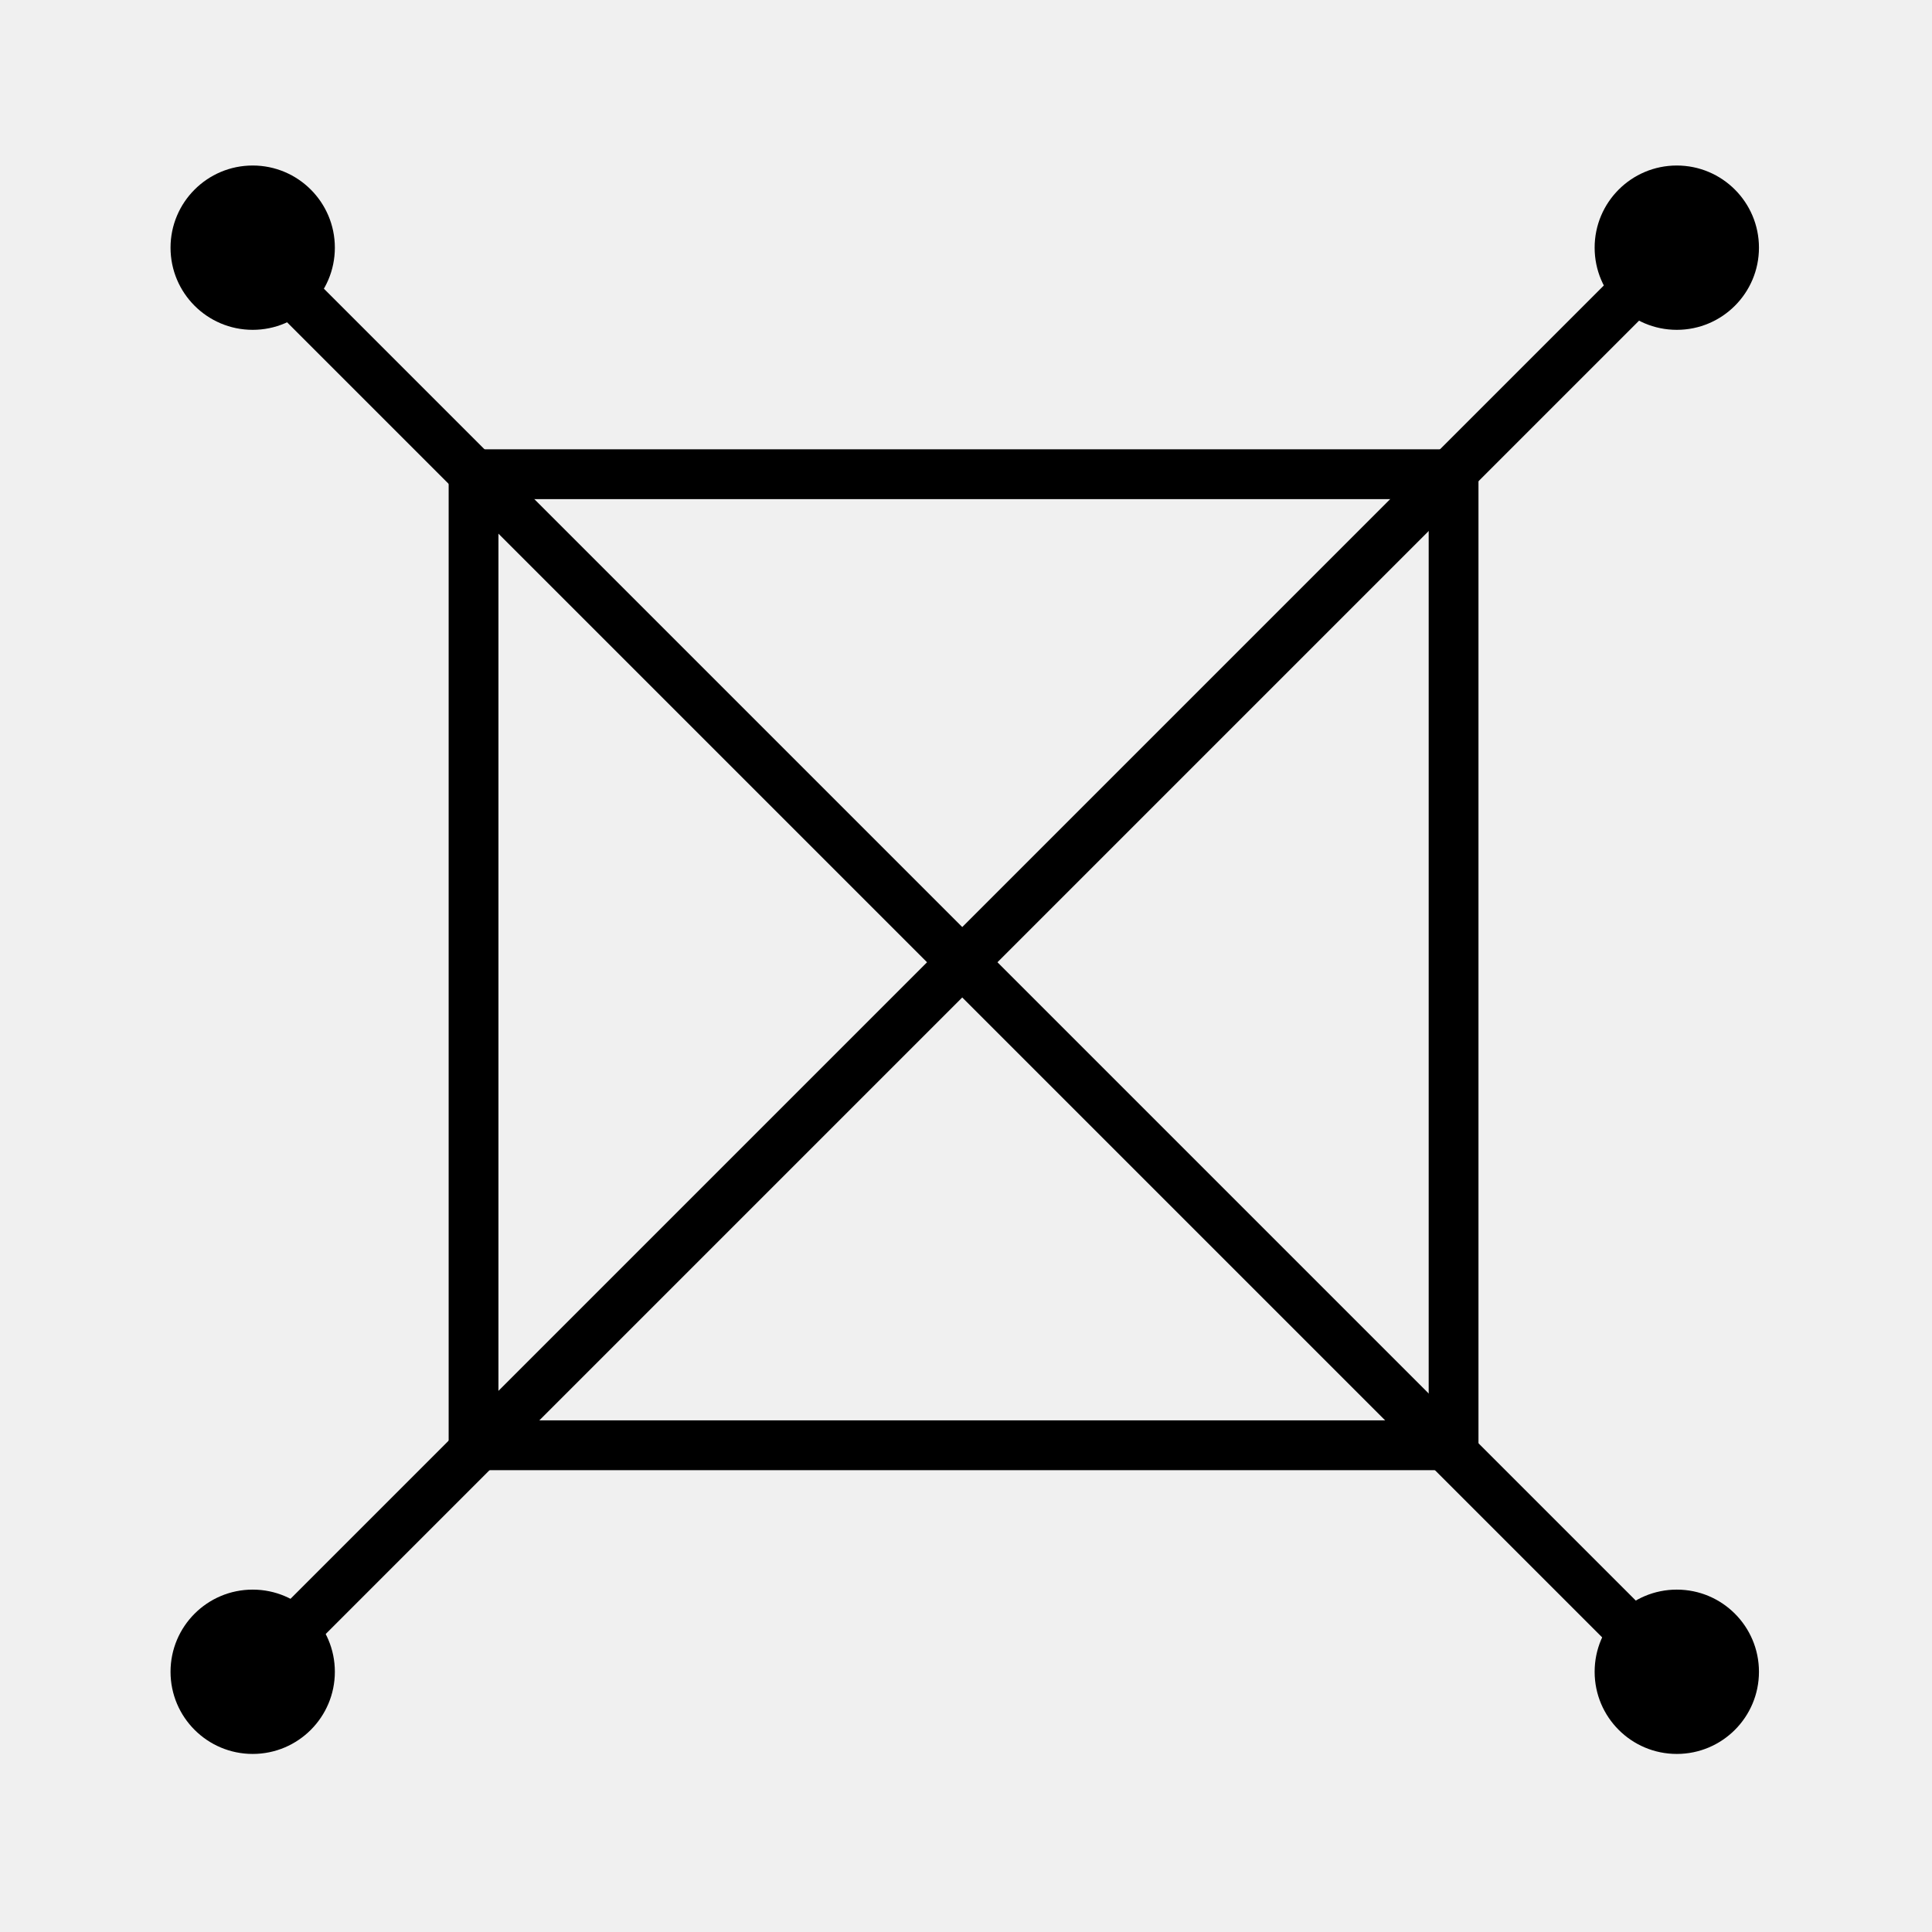
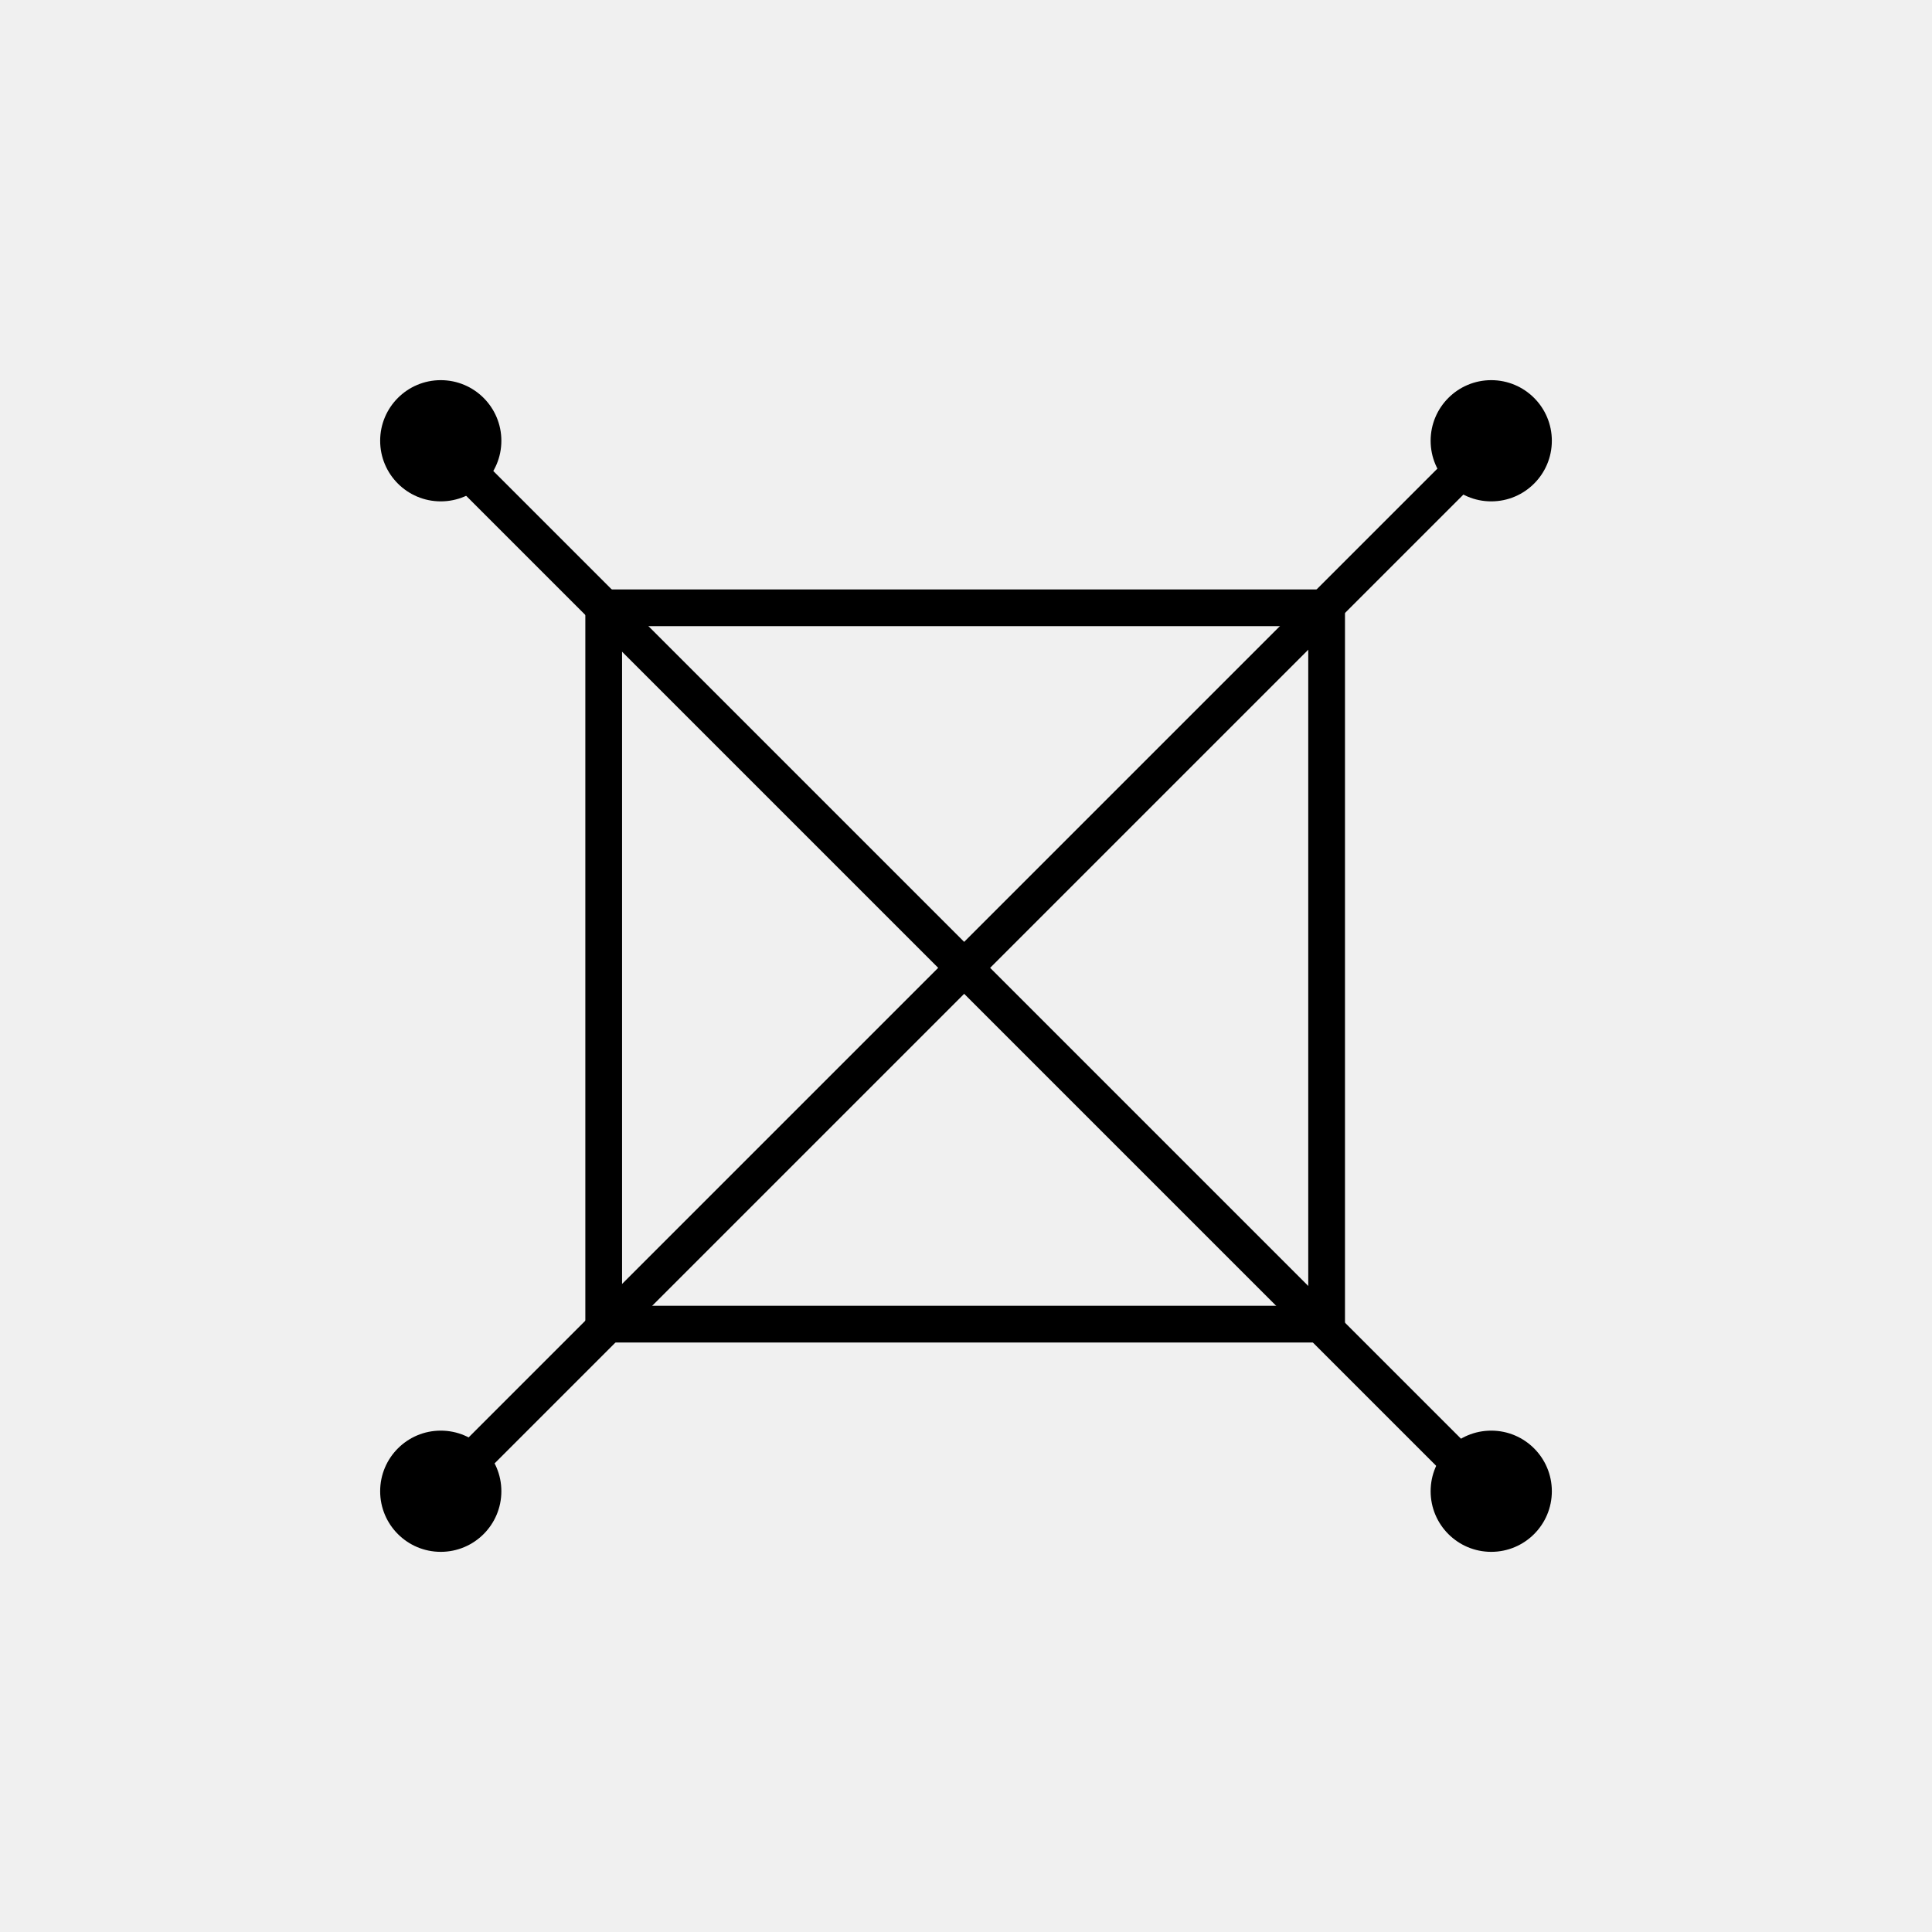
- <svg xmlns="http://www.w3.org/2000/svg" width="100%" height="100%" viewBox="0 0 194 194" version="1.1" xml:space="preserve" style="fill-rule:evenodd;clip-rule:evenodd;stroke-linecap:round;stroke-miterlimit:10;">
-   <g transform="matrix(1,0,0,1,-453.669,-1160.92)">
-     <g id="Frames">
-         </g>
-     <g id="Icons">
-       <g transform="matrix(-1,0,0,1,1100.85,1073.58)">
-         <rect x="501.221" y="134.957" width="98.409" height="97.509" style="fill:none;stroke:black;stroke-width:5px;" />
-       </g>
-       <g transform="matrix(-0.707107,0.707107,0.707107,0.707107,550.293,1358.66)">
-         <path d="M-172.616,-71.5L29.616,-71.5" style="fill:none;fill-rule:nonzero;stroke:black;stroke-width:5px;" />
-       </g>
-       <g transform="matrix(0.707107,0.707107,0.707107,-0.707107,550.293,1156.43)">
-         <path d="M-29.616,-71.5L172.616,-71.5" style="fill:none;fill-rule:nonzero;stroke:black;stroke-width:5px;" />
-       </g>
-       <g transform="matrix(0,-1,-1,0,479.043,1177.54)">
-         <path d="M-8.25,-8.25C-12.806,-8.25 -16.5,-4.556 -16.5,0C-16.5,4.556 -12.806,8.25 -8.25,8.25C-3.694,8.25 0,4.556 0,0C0,-4.556 -3.694,-8.25 -8.25,-8.25" style="fill-rule:nonzero;" />
-       </g>
-       <g transform="matrix(0,-1,-1,0,622.043,1177.54)">
-         <path d="M-8.25,-8.25C-12.806,-8.25 -16.5,-4.556 -16.5,0C-16.5,4.556 -12.806,8.25 -8.25,8.25C-3.694,8.25 0,4.556 0,0C0,-4.556 -3.694,-8.25 -8.25,-8.25" style="fill-rule:nonzero;" />
-       </g>
-       <g transform="matrix(0,-1,-1,0,479.043,1320.54)">
-         <path d="M-8.25,-8.25C-12.806,-8.25 -16.5,-4.556 -16.5,0C-16.5,4.556 -12.806,8.25 -8.25,8.25C-3.694,8.25 0,4.556 0,0C0,-4.556 -3.694,-8.25 -8.25,-8.25" style="fill-rule:nonzero;" />
-       </g>
-       <g transform="matrix(0,-1,-1,0,622.043,1320.54)">
-         <path d="M-8.25,-8.25C-12.806,-8.25 -16.5,-4.556 -16.5,0C-16.5,4.556 -12.806,8.25 -8.25,8.25C-3.694,8.25 0,4.556 0,0C0,-4.556 -3.694,-8.25 -8.25,-8.25" style="fill-rule:nonzero;" />
+ <svg xmlns="http://www.w3.org/2000/svg" id="Layer_2" data-name="Layer 2" viewBox="0 0 263 263">
+   <defs>
+     <style>
+       .cls-1 {
+         fill: none;
+         stroke-linecap: round;
+         stroke-width: 5px;
+       }
+ 
+       .cls-1, .cls-2 {
+         stroke: #000;
+         stroke-miterlimit: 10;
+       }
+ 
+       .cls-2 {
+         fill: #fff;
+         opacity: 0;
+       }
+     </style>
+   </defs>
+   <g id="Icons">
+     <g>
+       <rect class="cls-2" x=".5" y=".5" width="262" height="262" />
+       <g>
+         <rect class="cls-1" x="82.18" y="82.74" width="98.41" height="97.51" />
+         <line class="cls-1" x1="202.75" y1="60.25" x2="59.75" y2="203.25" />
+         <line class="cls-1" x1="59.75" y1="60.25" x2="202.75" y2="203.25" />
+         <circle cx="60" cy="60" r="8.25" />
+         <circle cx="203" cy="60" r="8.25" />
+         <circle cx="60" cy="203" r="8.25" />
+         <circle cx="203" cy="203" r="8.25" />
      </g>
    </g>
  </g>
</svg>
